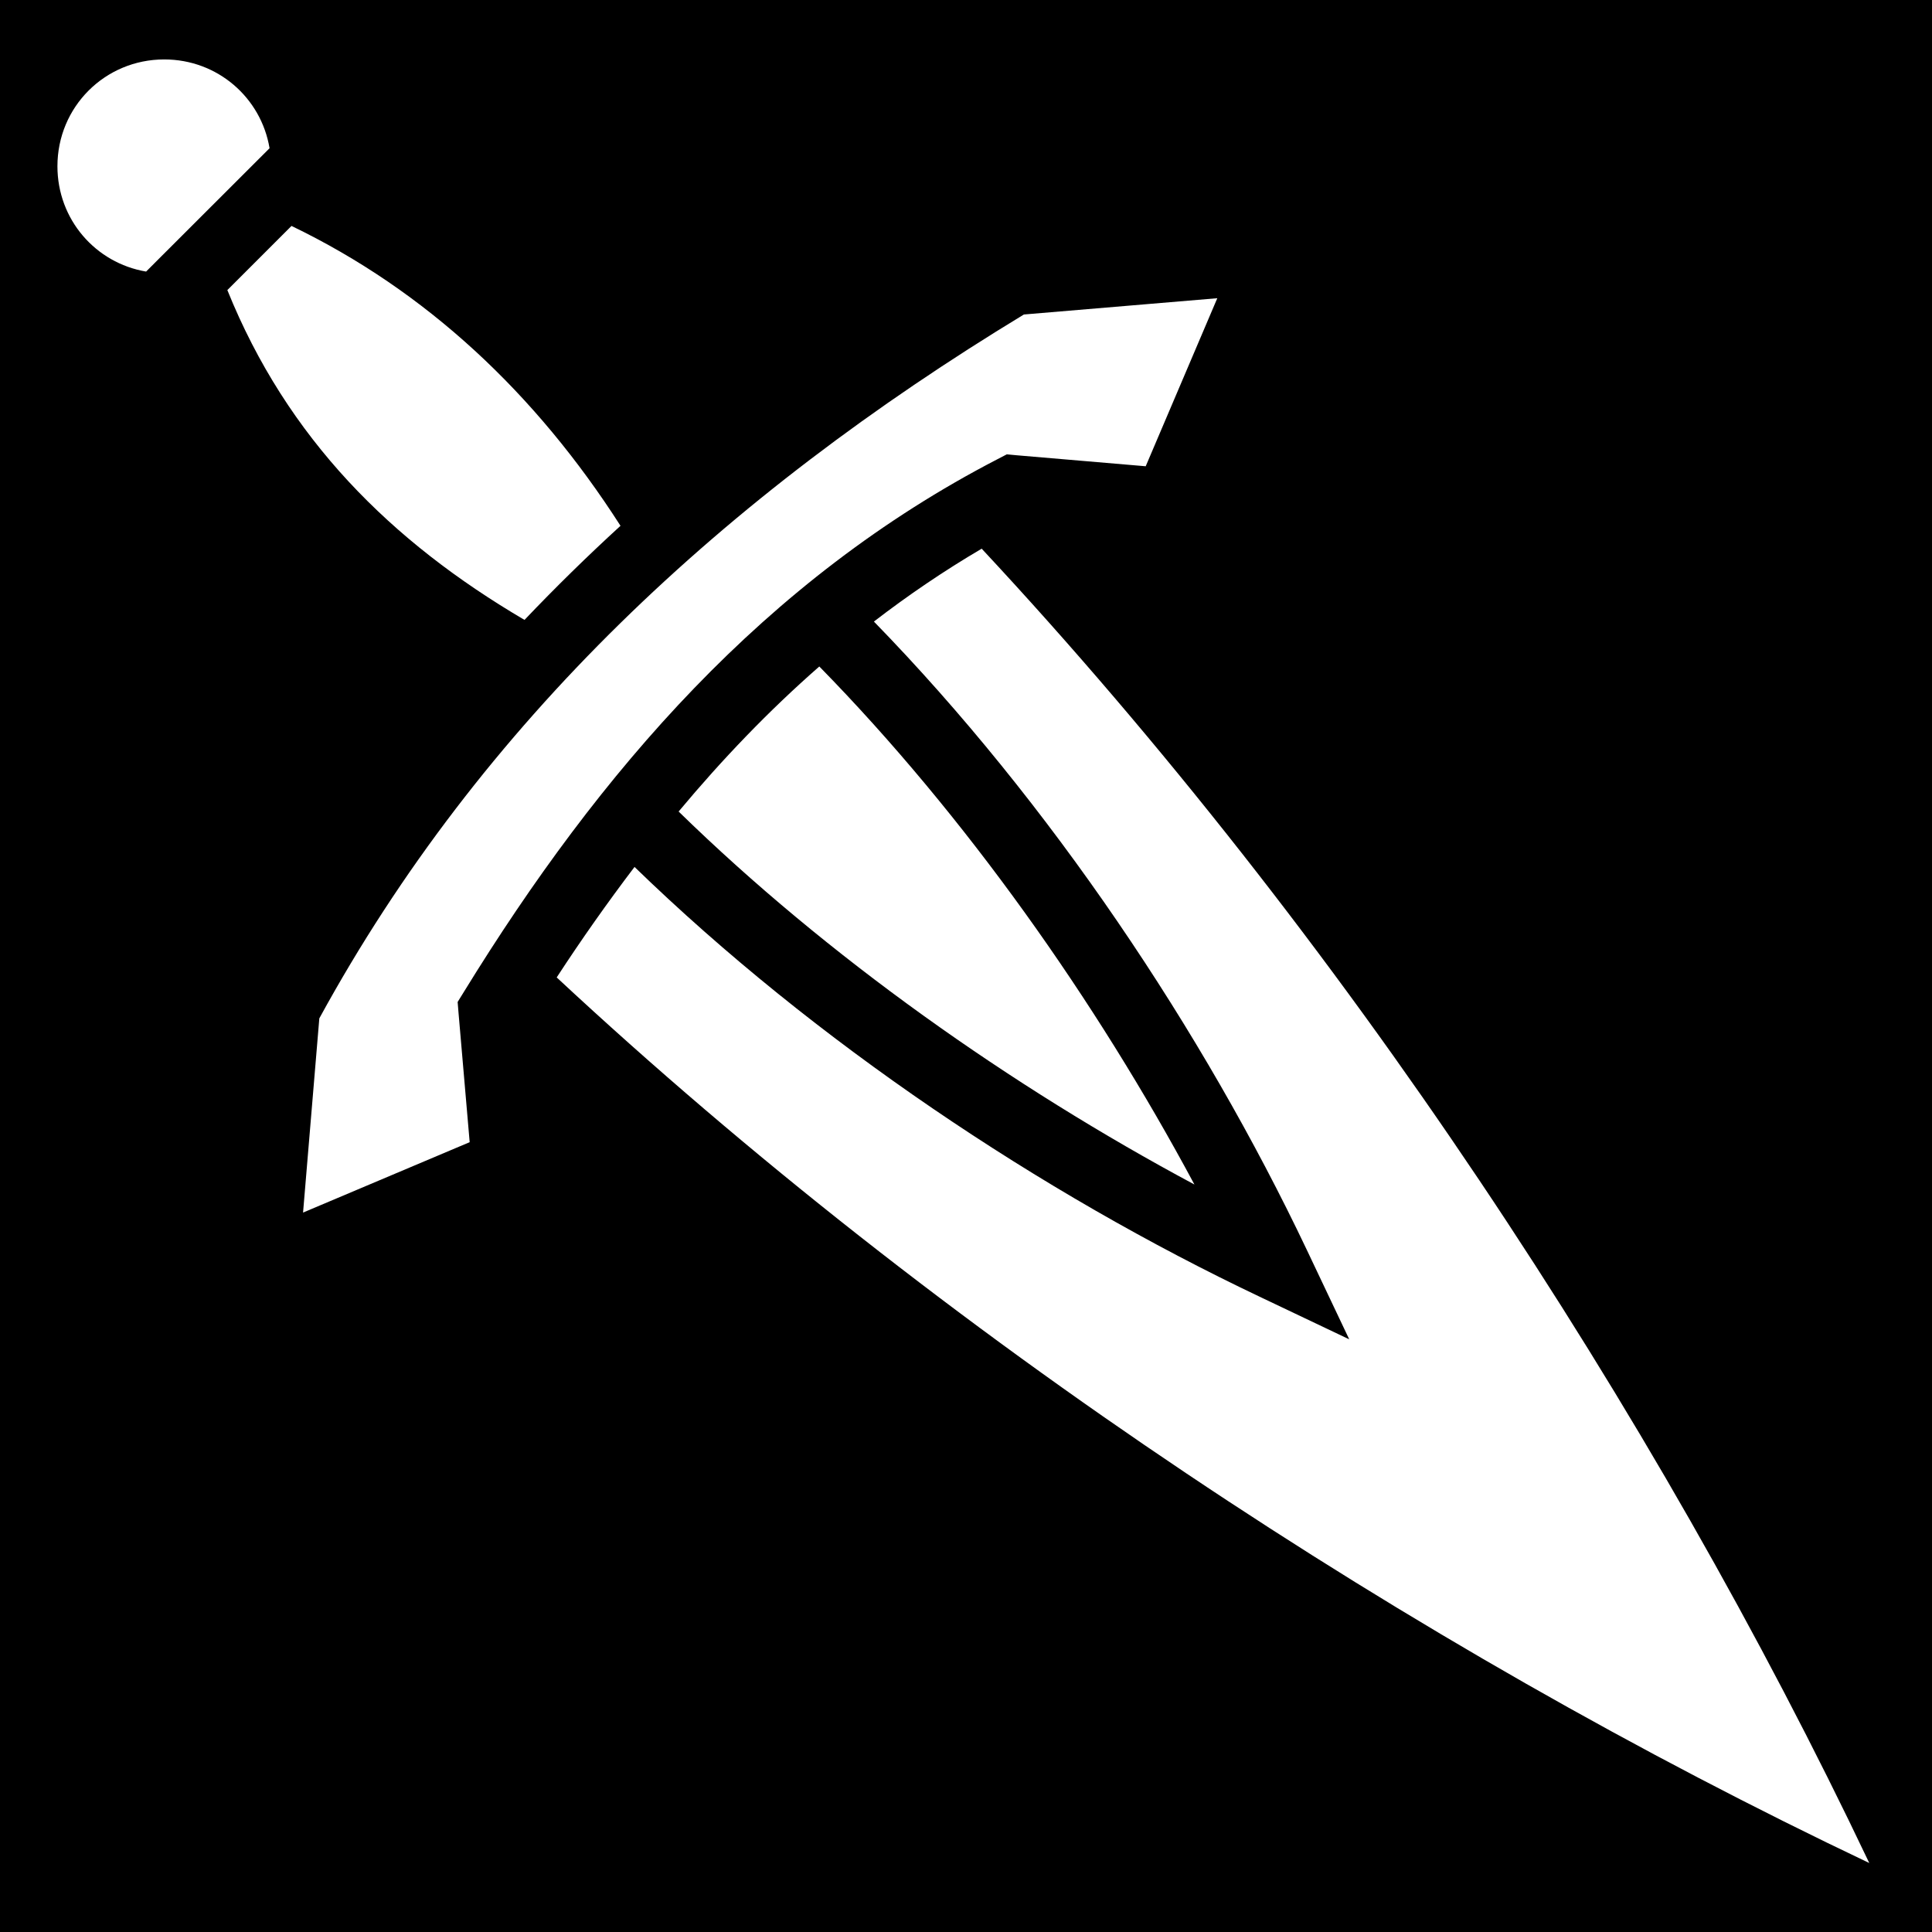
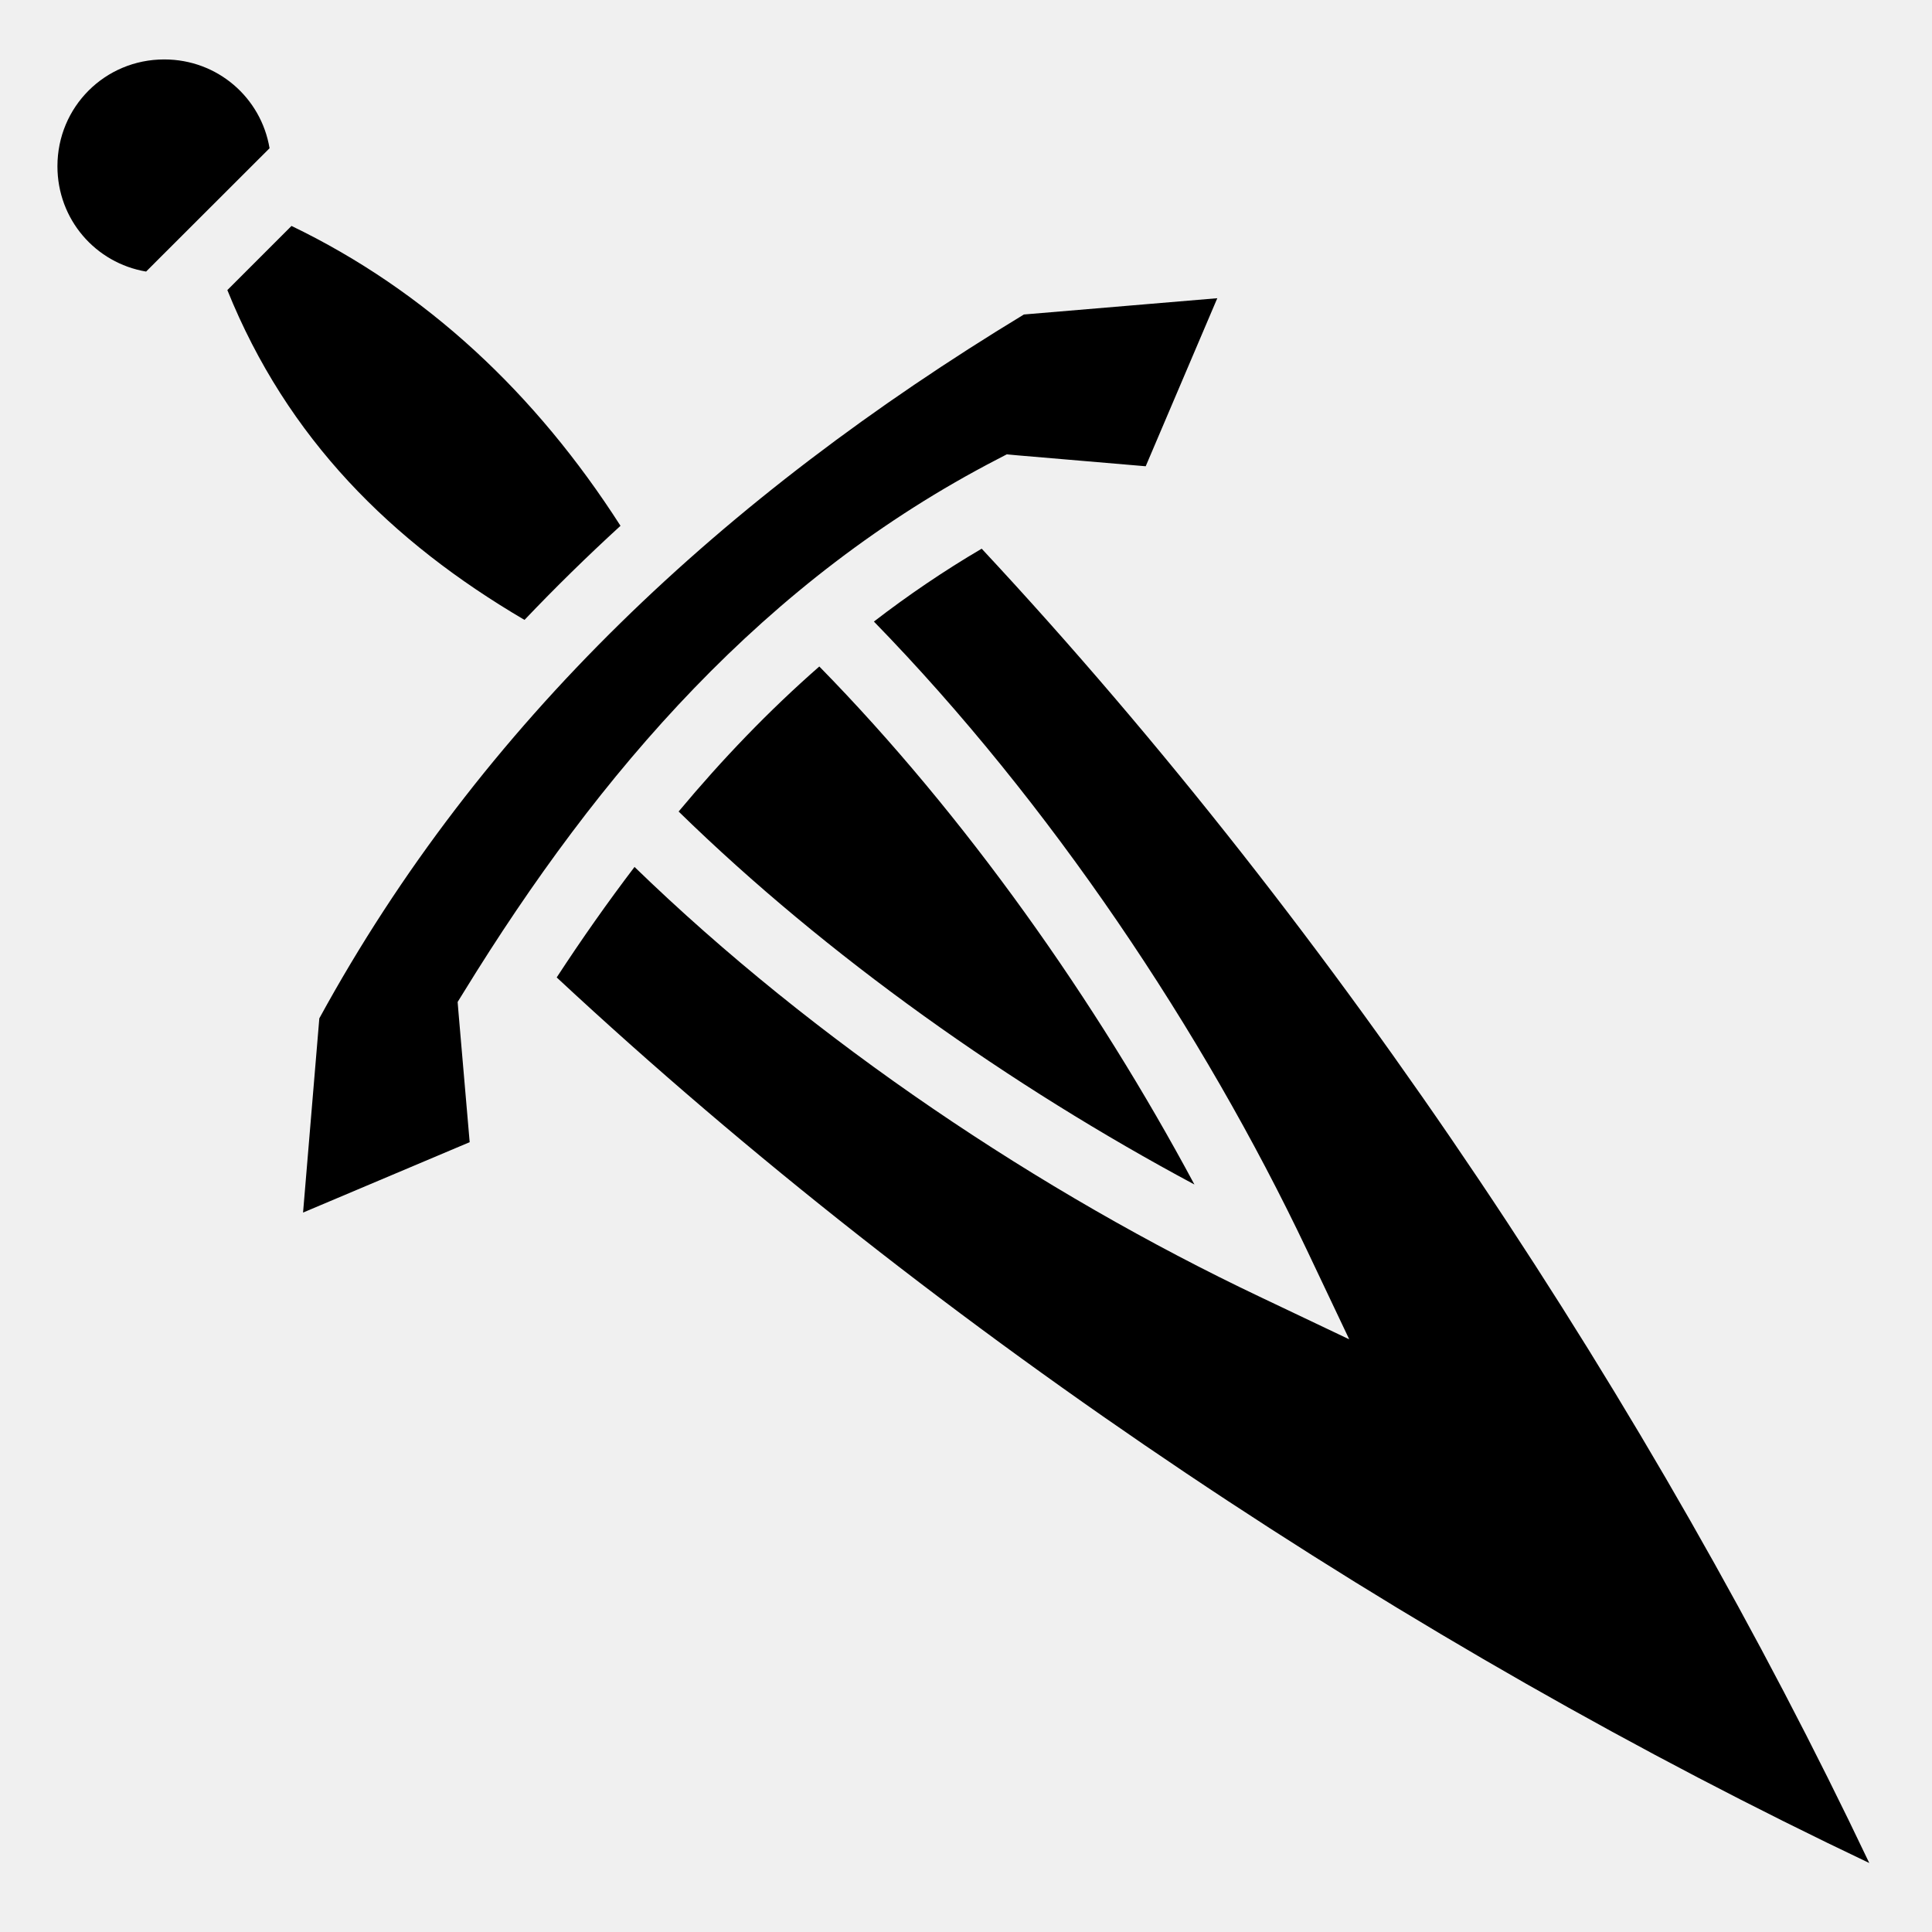
<svg xmlns="http://www.w3.org/2000/svg" viewBox="0 0 512 512">
-   <path d="M0 0h512v512H0z" />
-   <path fill="#fff" d="M43.53 15.75c-15.73 0-28.31 12.583-28.31 28.313 0 14.086 10.092 25.644 23.5 27.906L42.687 68 68.81 41.906l2.626-2.625C69.188 25.86 57.63 15.75 43.53 15.75zm33.72 44.125-17 17c15.885 39.37 43.45 66.684 78.75 87.406a512.629 512.629 0 0 1 25.438-24.936c-22.488-35.103-51.535-62.294-87.188-79.47zM322.594 79.03l-51.25 4.314c-79.356 48.134-143.878 108.1-186.72 186.53l-4.31 51.47 44.155-18.656-2.94-34.094-.25-3.063 1.626-2.624c35.94-58.47 79.93-109.41 141.5-141.25l2.406-1.25 2.688.25 34.125 2.906 18.97-44.53zm-62.438 66.376c-10.008 5.886-19.5 12.338-28.562 19.313 46.688 47.93 87.208 108.588 114.72 166.5l11.248 23.717-23.718-11.28c-57.995-27.554-117.918-67.57-165.688-113.907a497.06 497.06 0 0 0-20.625 29.28c101.918 94.91 227.05 177.304 347.845 234.69-57.063-120.125-140.038-246.18-235.22-348.314zm-43.03 31.22c-13.37 11.703-25.72 24.58-37.282 38.436 39.36 38.452 88.085 72.83 136.687 98.844-26.054-48.633-60.754-97.847-99.405-137.28z" />
+   <path fill="currentColor" d="M43.53 15.75c-15.73 0-28.31 12.583-28.31 28.313 0 14.086 10.092 25.644 23.5 27.906L42.687 68 68.81 41.906l2.626-2.625C69.188 25.86 57.63 15.75 43.53 15.75zm33.72 44.125l-17 17c15.885 39.37 43.45 66.684 78.75 87.406 8.167-8.585 16.65-16.898 25.438-24.936-22.488-35.103-51.535-62.294-87.188-79.47zM322.594 79.03l-51.25 4.314c-79.356 48.134-143.878 108.1-186.72 186.53l-4.31 51.47 44.155-18.656-2.94-34.094-.25-3.063 1.626-2.624c35.94-58.47 79.93-109.41 141.5-141.25l2.406-1.25 2.688.25 34.125 2.906 18.97-44.53zm-62.438 66.376c-10.008 5.886-19.5 12.338-28.562 19.313 46.688 47.93 87.208 108.588 114.72 166.5l11.248 23.717-23.718-11.28c-57.995-27.554-117.918-67.57-165.688-113.907-7.155 9.404-14.028 19.174-20.625 29.28 101.918 94.91 227.05 177.304 347.845 234.69-57.063-120.125-140.038-246.18-235.22-348.314zm-43.03 31.22c-13.37 11.703-25.72 24.58-37.282 38.436 39.36 38.452 88.085 72.83 136.687 98.844-26.054-48.633-60.754-97.847-99.405-137.28z" />
</svg>
